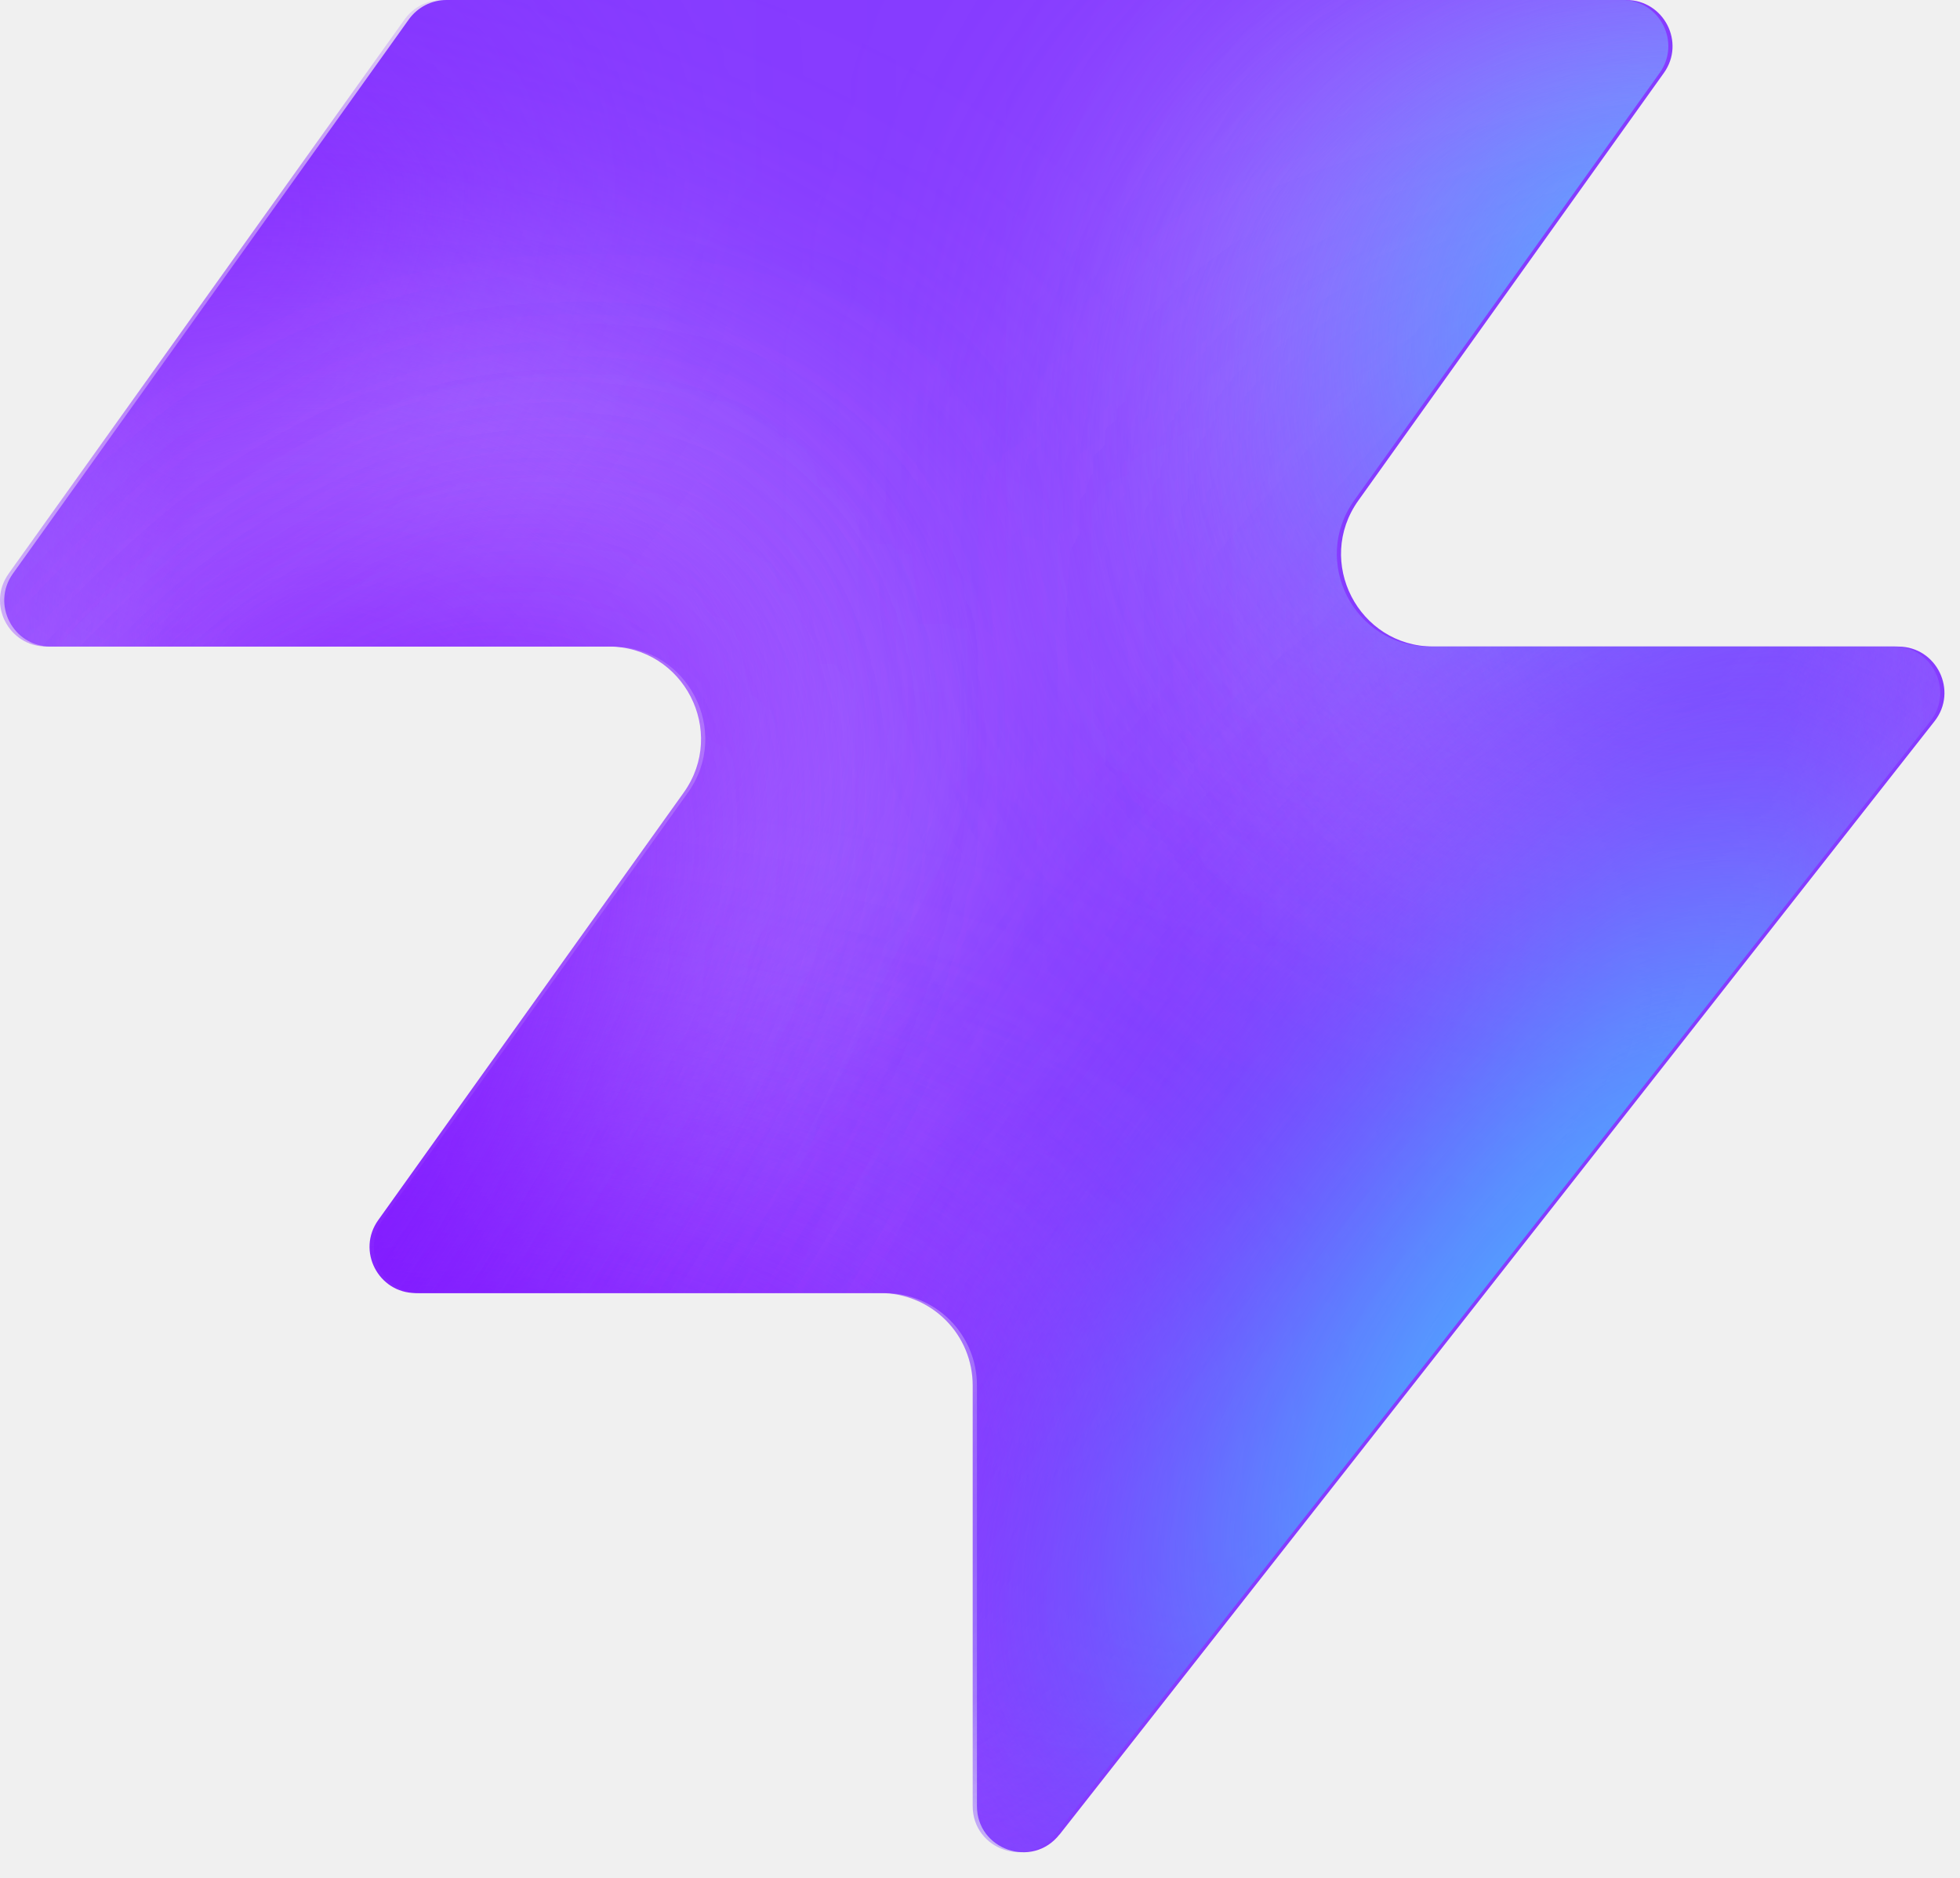
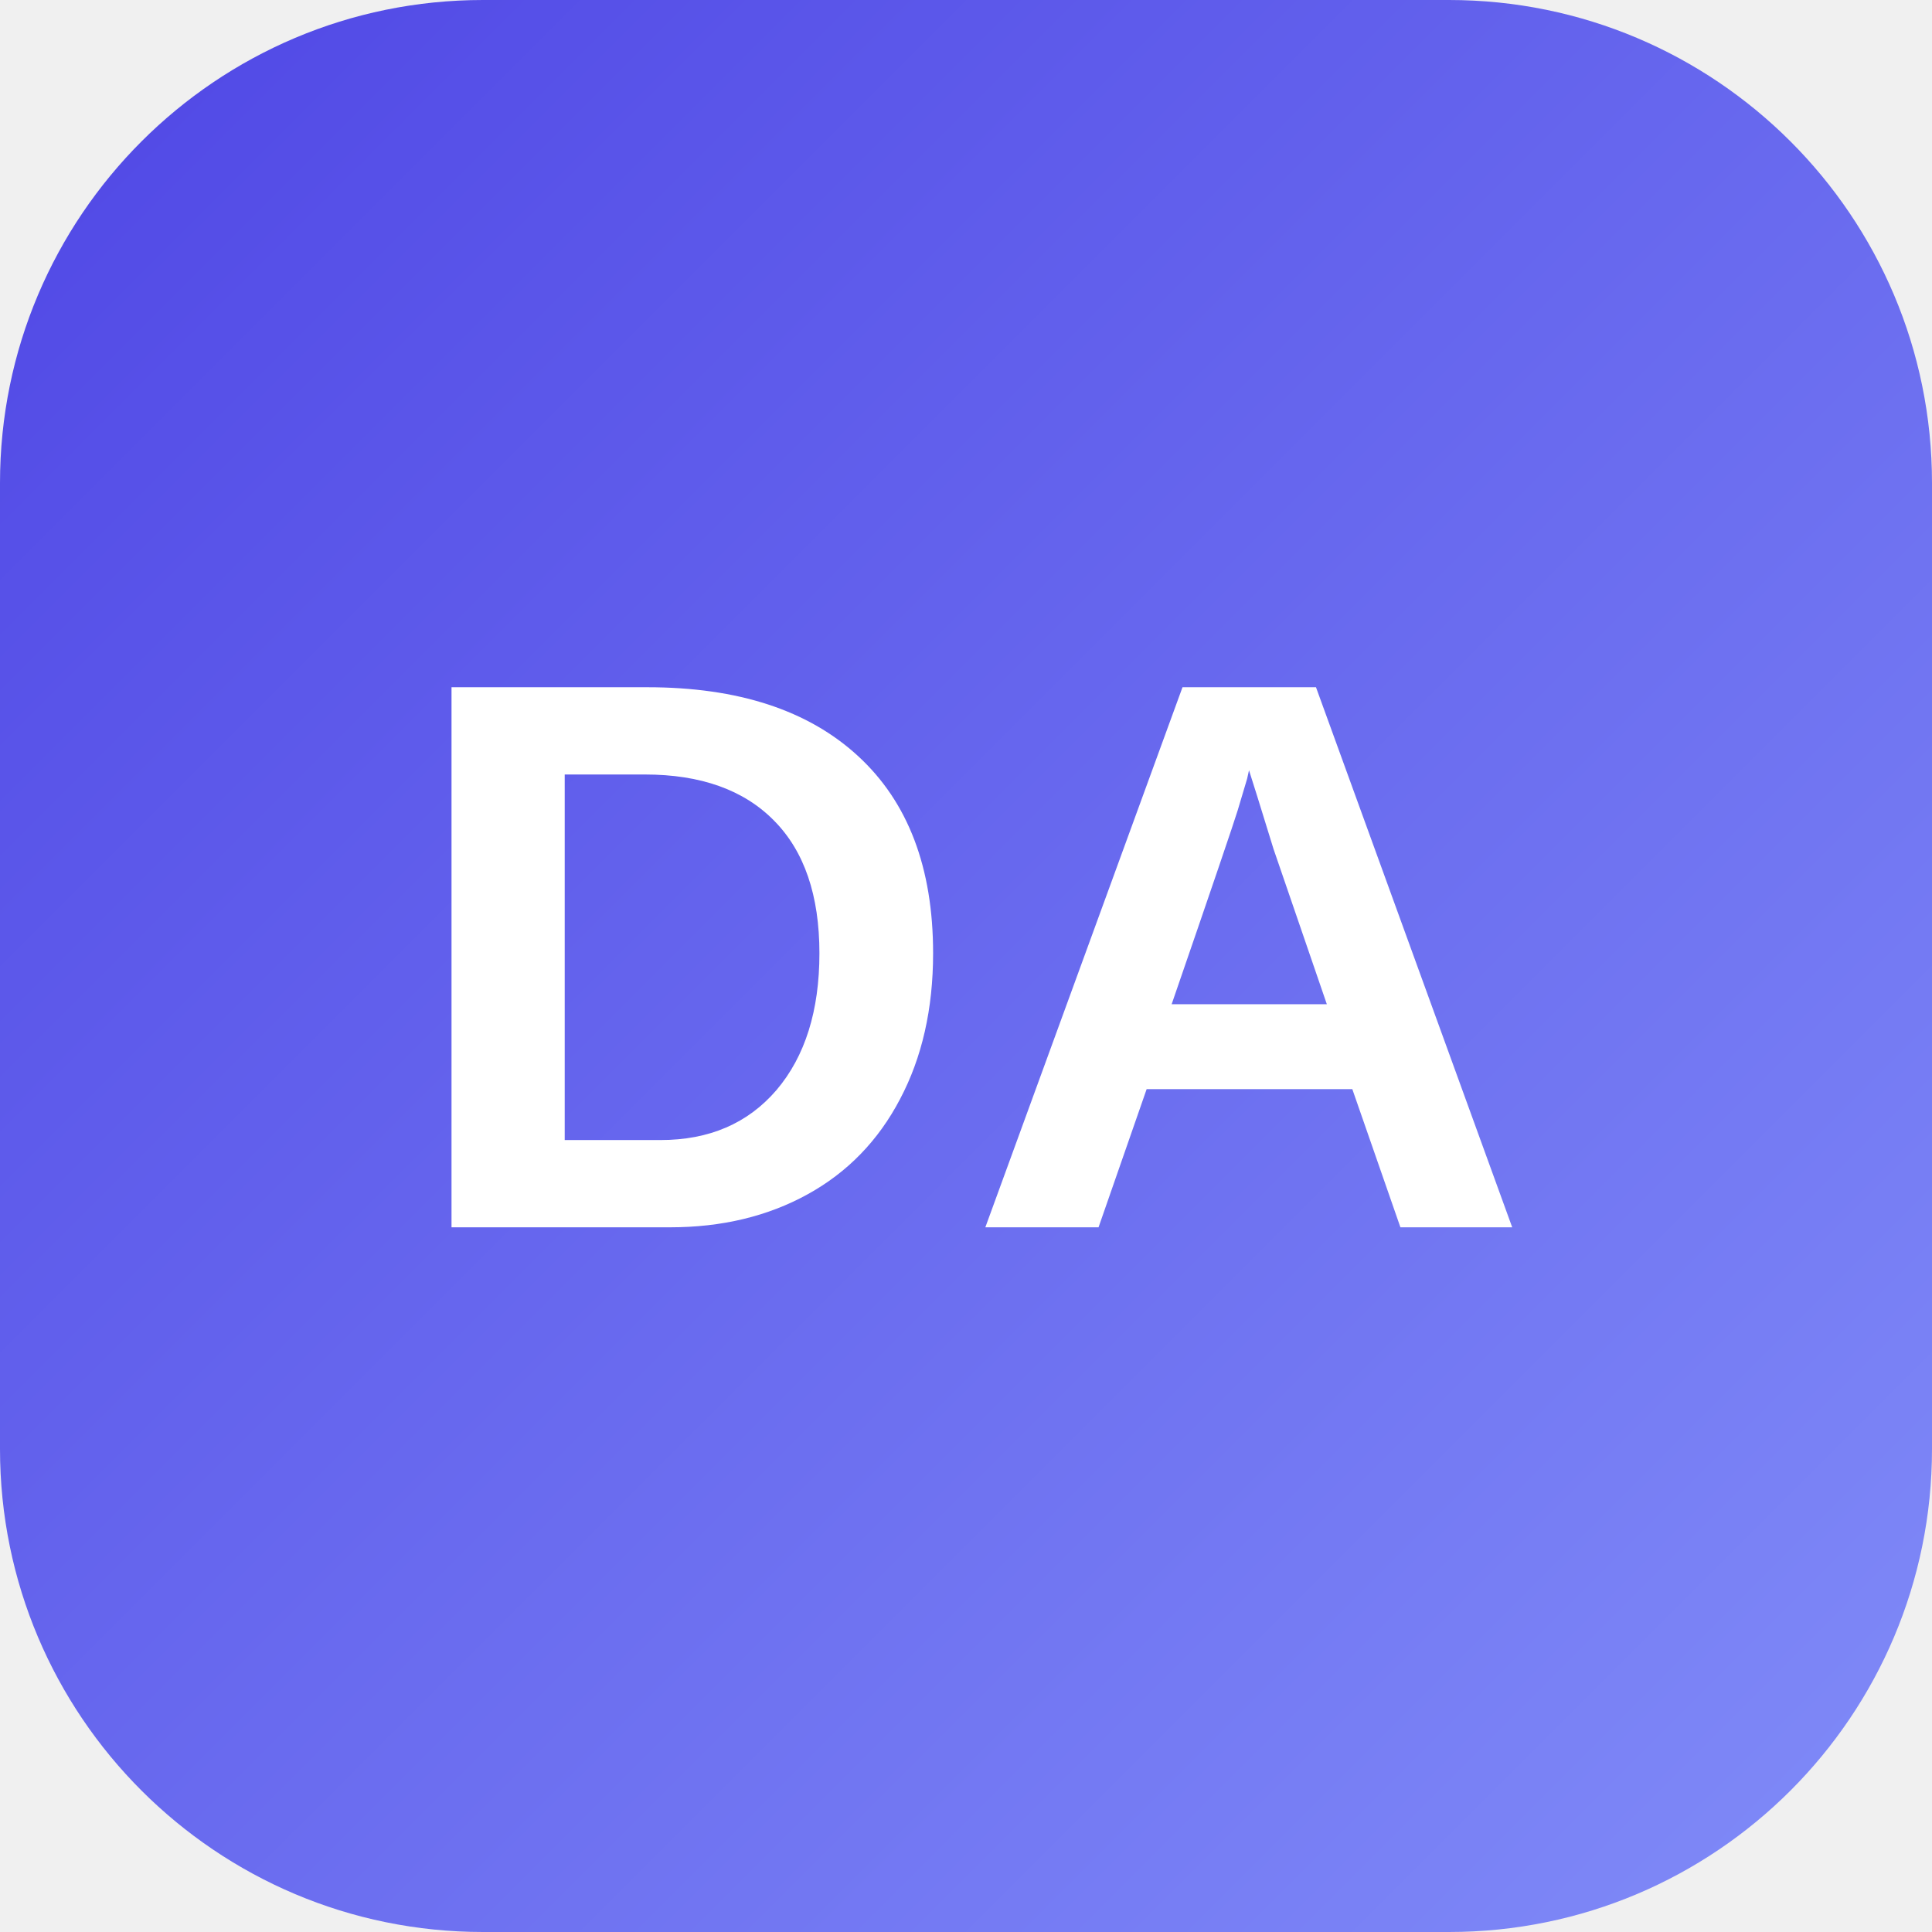
- <svg xmlns="http://www.w3.org/2000/svg" width="48" height="46" fill="none" viewBox="0 0 48 46">
-   <path fill="#863bff" d="M25.946 44.938c-.664.845-2.021.375-2.021-.698V33.937a2.26 2.26 0 0 0-2.262-2.262H10.287c-.92 0-1.456-1.04-.92-1.788l7.48-10.471c1.07-1.497 0-3.578-1.842-3.578H1.237c-.92 0-1.456-1.04-.92-1.788L10.013.474c.214-.297.556-.474.92-.474h28.894c.92 0 1.456 1.04.92 1.788l-7.48 10.471c-1.07 1.498 0 3.579 1.842 3.579h11.377c.943 0 1.473 1.088.89 1.83L25.947 44.94z" style="fill:#863bff;fill:color(display-p3 .525 .23 1);fill-opacity:1" />
-   <mask id="a" width="48" height="46" x="0" y="0" maskUnits="userSpaceOnUse" style="mask-type:alpha">
-     <path fill="#000" d="M25.842 44.938c-.664.844-2.021.375-2.021-.698V33.937a2.26 2.26 0 0 0-2.262-2.262H10.183c-.92 0-1.456-1.04-.92-1.788l7.48-10.471c1.07-1.498 0-3.579-1.842-3.579H1.133c-.92 0-1.456-1.04-.92-1.787L9.91.473c.214-.297.556-.474.92-.474h28.894c.92 0 1.456 1.04.92 1.788l-7.48 10.471c-1.07 1.498 0 3.578 1.842 3.578h11.377c.943 0 1.473 1.088.89 1.832L25.843 44.94z" style="fill:#000;fill-opacity:1" />
-   </mask>
-   <g mask="url(#a)">
-     <g filter="url(#b)">
-       <ellipse cx="5.508" cy="14.704" fill="#ede6ff" rx="5.508" ry="14.704" style="fill:#ede6ff;fill:color(display-p3 .927 .903 1);fill-opacity:1" transform="matrix(.00324 1 1 -.00324 -4.47 31.516)" />
-     </g>
-     <g filter="url(#c)">
-       <ellipse cx="10.399" cy="29.851" fill="#ede6ff" rx="10.399" ry="29.851" style="fill:#ede6ff;fill:color(display-p3 .927 .903 1);fill-opacity:1" transform="matrix(.00324 1 1 -.00324 -39.328 7.883)" />
-     </g>
-     <g filter="url(#d)">
-       <ellipse cx="5.508" cy="30.487" fill="#7e14ff" rx="5.508" ry="30.487" style="fill:#7e14ff;fill:color(display-p3 .492 .077 1);fill-opacity:1" transform="rotate(89.814 -25.913 -14.639)scale(1 -1)" />
-     </g>
-     <g filter="url(#e)">
-       <ellipse cx="5.508" cy="30.599" fill="#7e14ff" rx="5.508" ry="30.599" style="fill:#7e14ff;fill:color(display-p3 .492 .077 1);fill-opacity:1" transform="rotate(89.814 -32.644 -3.334)scale(1 -1)" />
-     </g>
-     <g filter="url(#f)">
-       <ellipse cx="5.508" cy="30.599" fill="#7e14ff" rx="5.508" ry="30.599" style="fill:#7e14ff;fill:color(display-p3 .492 .077 1);fill-opacity:1" transform="matrix(.00324 1 1 -.00324 -34.34 30.47)" />
-     </g>
-     <g filter="url(#g)">
-       <ellipse cx="14.072" cy="22.078" fill="#ede6ff" rx="14.072" ry="22.078" style="fill:#ede6ff;fill:color(display-p3 .927 .903 1);fill-opacity:1" transform="rotate(93.35 24.506 48.493)scale(-1 1)" />
-     </g>
-     <g filter="url(#h)">
-       <ellipse cx="3.47" cy="21.501" fill="#7e14ff" rx="3.47" ry="21.501" style="fill:#7e14ff;fill:color(display-p3 .492 .077 1);fill-opacity:1" transform="rotate(89.009 28.708 47.59)scale(-1 1)" />
-     </g>
-     <g filter="url(#i)">
-       <ellipse cx="3.47" cy="21.501" fill="#7e14ff" rx="3.47" ry="21.501" style="fill:#7e14ff;fill:color(display-p3 .492 .077 1);fill-opacity:1" transform="rotate(89.009 28.708 47.59)scale(-1 1)" />
-     </g>
-     <g filter="url(#j)">
-       <ellipse cx=".387" cy="8.972" fill="#7e14ff" rx="4.407" ry="29.108" style="fill:#7e14ff;fill:color(display-p3 .492 .077 1);fill-opacity:1" transform="rotate(39.51 .387 8.972)" />
-     </g>
-     <g filter="url(#k)">
-       <ellipse cx="47.523" cy="-6.092" fill="#7e14ff" rx="4.407" ry="29.108" style="fill:#7e14ff;fill:color(display-p3 .492 .077 1);fill-opacity:1" transform="rotate(37.892 47.523 -6.092)" />
-     </g>
-     <g filter="url(#l)">
-       <ellipse cx="41.412" cy="6.333" fill="#47bfff" rx="5.971" ry="9.665" style="fill:#47bfff;fill:color(display-p3 .28 .748 1);fill-opacity:1" transform="rotate(37.892 41.412 6.333)" />
-     </g>
-     <g filter="url(#m)">
-       <ellipse cx="-1.879" cy="38.332" fill="#7e14ff" rx="4.407" ry="29.108" style="fill:#7e14ff;fill:color(display-p3 .492 .077 1);fill-opacity:1" transform="rotate(37.892 -1.88 38.332)" />
-     </g>
-     <g filter="url(#n)">
-       <ellipse cx="-1.879" cy="38.332" fill="#7e14ff" rx="4.407" ry="29.108" style="fill:#7e14ff;fill:color(display-p3 .492 .077 1);fill-opacity:1" transform="rotate(37.892 -1.88 38.332)" />
-     </g>
-     <g filter="url(#o)">
-       <ellipse cx="35.651" cy="29.907" fill="#7e14ff" rx="4.407" ry="29.108" style="fill:#7e14ff;fill:color(display-p3 .492 .077 1);fill-opacity:1" transform="rotate(37.892 35.651 29.907)" />
-     </g>
-     <g filter="url(#p)">
-       <ellipse cx="38.418" cy="32.4" fill="#47bfff" rx="5.971" ry="15.297" style="fill:#47bfff;fill:color(display-p3 .28 .748 1);fill-opacity:1" transform="rotate(37.892 38.418 32.4)" />
-     </g>
-   </g>
+ <svg xmlns="http://www.w3.org/2000/svg" width="64" height="64" viewBox="0 0 64 64">
  <defs>
-     <filter id="b" width="60.045" height="41.654" x="-19.77" y="16.149" color-interpolation-filters="sRGB" filterUnits="userSpaceOnUse">
-       <feFlood flood-opacity="0" result="BackgroundImageFix" />
-       <feBlend in="SourceGraphic" in2="BackgroundImageFix" result="shape" />
-       <feGaussianBlur result="effect1_foregroundBlur_2002_17158" stdDeviation="7.659" />
-     </filter>
-     <filter id="c" width="90.34" height="51.437" x="-54.613" y="-7.533" color-interpolation-filters="sRGB" filterUnits="userSpaceOnUse">
-       <feFlood flood-opacity="0" result="BackgroundImageFix" />
-       <feBlend in="SourceGraphic" in2="BackgroundImageFix" result="shape" />
-       <feGaussianBlur result="effect1_foregroundBlur_2002_17158" stdDeviation="7.659" />
-     </filter>
-     <filter id="d" width="79.355" height="29.4" x="-49.64" y="2.03" color-interpolation-filters="sRGB" filterUnits="userSpaceOnUse">
-       <feFlood flood-opacity="0" result="BackgroundImageFix" />
-       <feBlend in="SourceGraphic" in2="BackgroundImageFix" result="shape" />
-       <feGaussianBlur result="effect1_foregroundBlur_2002_17158" stdDeviation="4.596" />
-     </filter>
-     <filter id="e" width="79.579" height="29.4" x="-45.045" y="20.029" color-interpolation-filters="sRGB" filterUnits="userSpaceOnUse">
-       <feFlood flood-opacity="0" result="BackgroundImageFix" />
-       <feBlend in="SourceGraphic" in2="BackgroundImageFix" result="shape" />
-       <feGaussianBlur result="effect1_foregroundBlur_2002_17158" stdDeviation="4.596" />
-     </filter>
-     <filter id="f" width="79.579" height="29.4" x="-43.513" y="21.178" color-interpolation-filters="sRGB" filterUnits="userSpaceOnUse">
-       <feFlood flood-opacity="0" result="BackgroundImageFix" />
-       <feBlend in="SourceGraphic" in2="BackgroundImageFix" result="shape" />
-       <feGaussianBlur result="effect1_foregroundBlur_2002_17158" stdDeviation="4.596" />
-     </filter>
-     <filter id="g" width="74.749" height="58.852" x="15.756" y="-17.901" color-interpolation-filters="sRGB" filterUnits="userSpaceOnUse">
-       <feFlood flood-opacity="0" result="BackgroundImageFix" />
-       <feBlend in="SourceGraphic" in2="BackgroundImageFix" result="shape" />
-       <feGaussianBlur result="effect1_foregroundBlur_2002_17158" stdDeviation="7.659" />
-     </filter>
-     <filter id="h" width="61.377" height="25.362" x="23.548" y="2.284" color-interpolation-filters="sRGB" filterUnits="userSpaceOnUse">
-       <feFlood flood-opacity="0" result="BackgroundImageFix" />
-       <feBlend in="SourceGraphic" in2="BackgroundImageFix" result="shape" />
-       <feGaussianBlur result="effect1_foregroundBlur_2002_17158" stdDeviation="4.596" />
-     </filter>
-     <filter id="i" width="61.377" height="25.362" x="23.548" y="2.284" color-interpolation-filters="sRGB" filterUnits="userSpaceOnUse">
-       <feFlood flood-opacity="0" result="BackgroundImageFix" />
-       <feBlend in="SourceGraphic" in2="BackgroundImageFix" result="shape" />
-       <feGaussianBlur result="effect1_foregroundBlur_2002_17158" stdDeviation="4.596" />
-     </filter>
-     <filter id="j" width="56.045" height="63.649" x="-27.636" y="-22.853" color-interpolation-filters="sRGB" filterUnits="userSpaceOnUse">
-       <feFlood flood-opacity="0" result="BackgroundImageFix" />
-       <feBlend in="SourceGraphic" in2="BackgroundImageFix" result="shape" />
-       <feGaussianBlur result="effect1_foregroundBlur_2002_17158" stdDeviation="4.596" />
-     </filter>
-     <filter id="k" width="54.814" height="64.646" x="20.116" y="-38.415" color-interpolation-filters="sRGB" filterUnits="userSpaceOnUse">
-       <feFlood flood-opacity="0" result="BackgroundImageFix" />
-       <feBlend in="SourceGraphic" in2="BackgroundImageFix" result="shape" />
-       <feGaussianBlur result="effect1_foregroundBlur_2002_17158" stdDeviation="4.596" />
-     </filter>
-     <filter id="l" width="33.541" height="35.313" x="24.641" y="-11.323" color-interpolation-filters="sRGB" filterUnits="userSpaceOnUse">
-       <feFlood flood-opacity="0" result="BackgroundImageFix" />
-       <feBlend in="SourceGraphic" in2="BackgroundImageFix" result="shape" />
-       <feGaussianBlur result="effect1_foregroundBlur_2002_17158" stdDeviation="4.596" />
-     </filter>
-     <filter id="m" width="54.814" height="64.646" x="-29.286" y="6.009" color-interpolation-filters="sRGB" filterUnits="userSpaceOnUse">
-       <feFlood flood-opacity="0" result="BackgroundImageFix" />
-       <feBlend in="SourceGraphic" in2="BackgroundImageFix" result="shape" />
-       <feGaussianBlur result="effect1_foregroundBlur_2002_17158" stdDeviation="4.596" />
-     </filter>
-     <filter id="n" width="54.814" height="64.646" x="-29.286" y="6.009" color-interpolation-filters="sRGB" filterUnits="userSpaceOnUse">
-       <feFlood flood-opacity="0" result="BackgroundImageFix" />
-       <feBlend in="SourceGraphic" in2="BackgroundImageFix" result="shape" />
-       <feGaussianBlur result="effect1_foregroundBlur_2002_17158" stdDeviation="4.596" />
-     </filter>
-     <filter id="o" width="54.814" height="64.646" x="8.244" y="-2.416" color-interpolation-filters="sRGB" filterUnits="userSpaceOnUse">
-       <feFlood flood-opacity="0" result="BackgroundImageFix" />
-       <feBlend in="SourceGraphic" in2="BackgroundImageFix" result="shape" />
-       <feGaussianBlur result="effect1_foregroundBlur_2002_17158" stdDeviation="4.596" />
-     </filter>
-     <filter id="p" width="39.409" height="43.623" x="18.713" y="10.588" color-interpolation-filters="sRGB" filterUnits="userSpaceOnUse">
-       <feFlood flood-opacity="0" result="BackgroundImageFix" />
-       <feBlend in="SourceGraphic" in2="BackgroundImageFix" result="shape" />
-       <feGaussianBlur result="effect1_foregroundBlur_2002_17158" stdDeviation="4.596" />
-     </filter>
+     <linearGradient id="brandGradient" x1="0" y1="0" x2="64" y2="64" gradientUnits="userSpaceOnUse">
+       <stop offset="0%" stop-color="#4f46e5" />
+       <stop offset="100%" stop-color="#818cf8" />
+     </linearGradient>
  </defs>
+   <rect width="64" height="64" rx="16" fill="url(#brandGradient)" />
+   <text x="50%" y="52%" dominant-baseline="middle" text-anchor="middle" font-family="Arial, Helvetica, sans-serif" font-weight="800" font-size="26" fill="#ffffff">DA</text>
</svg>
